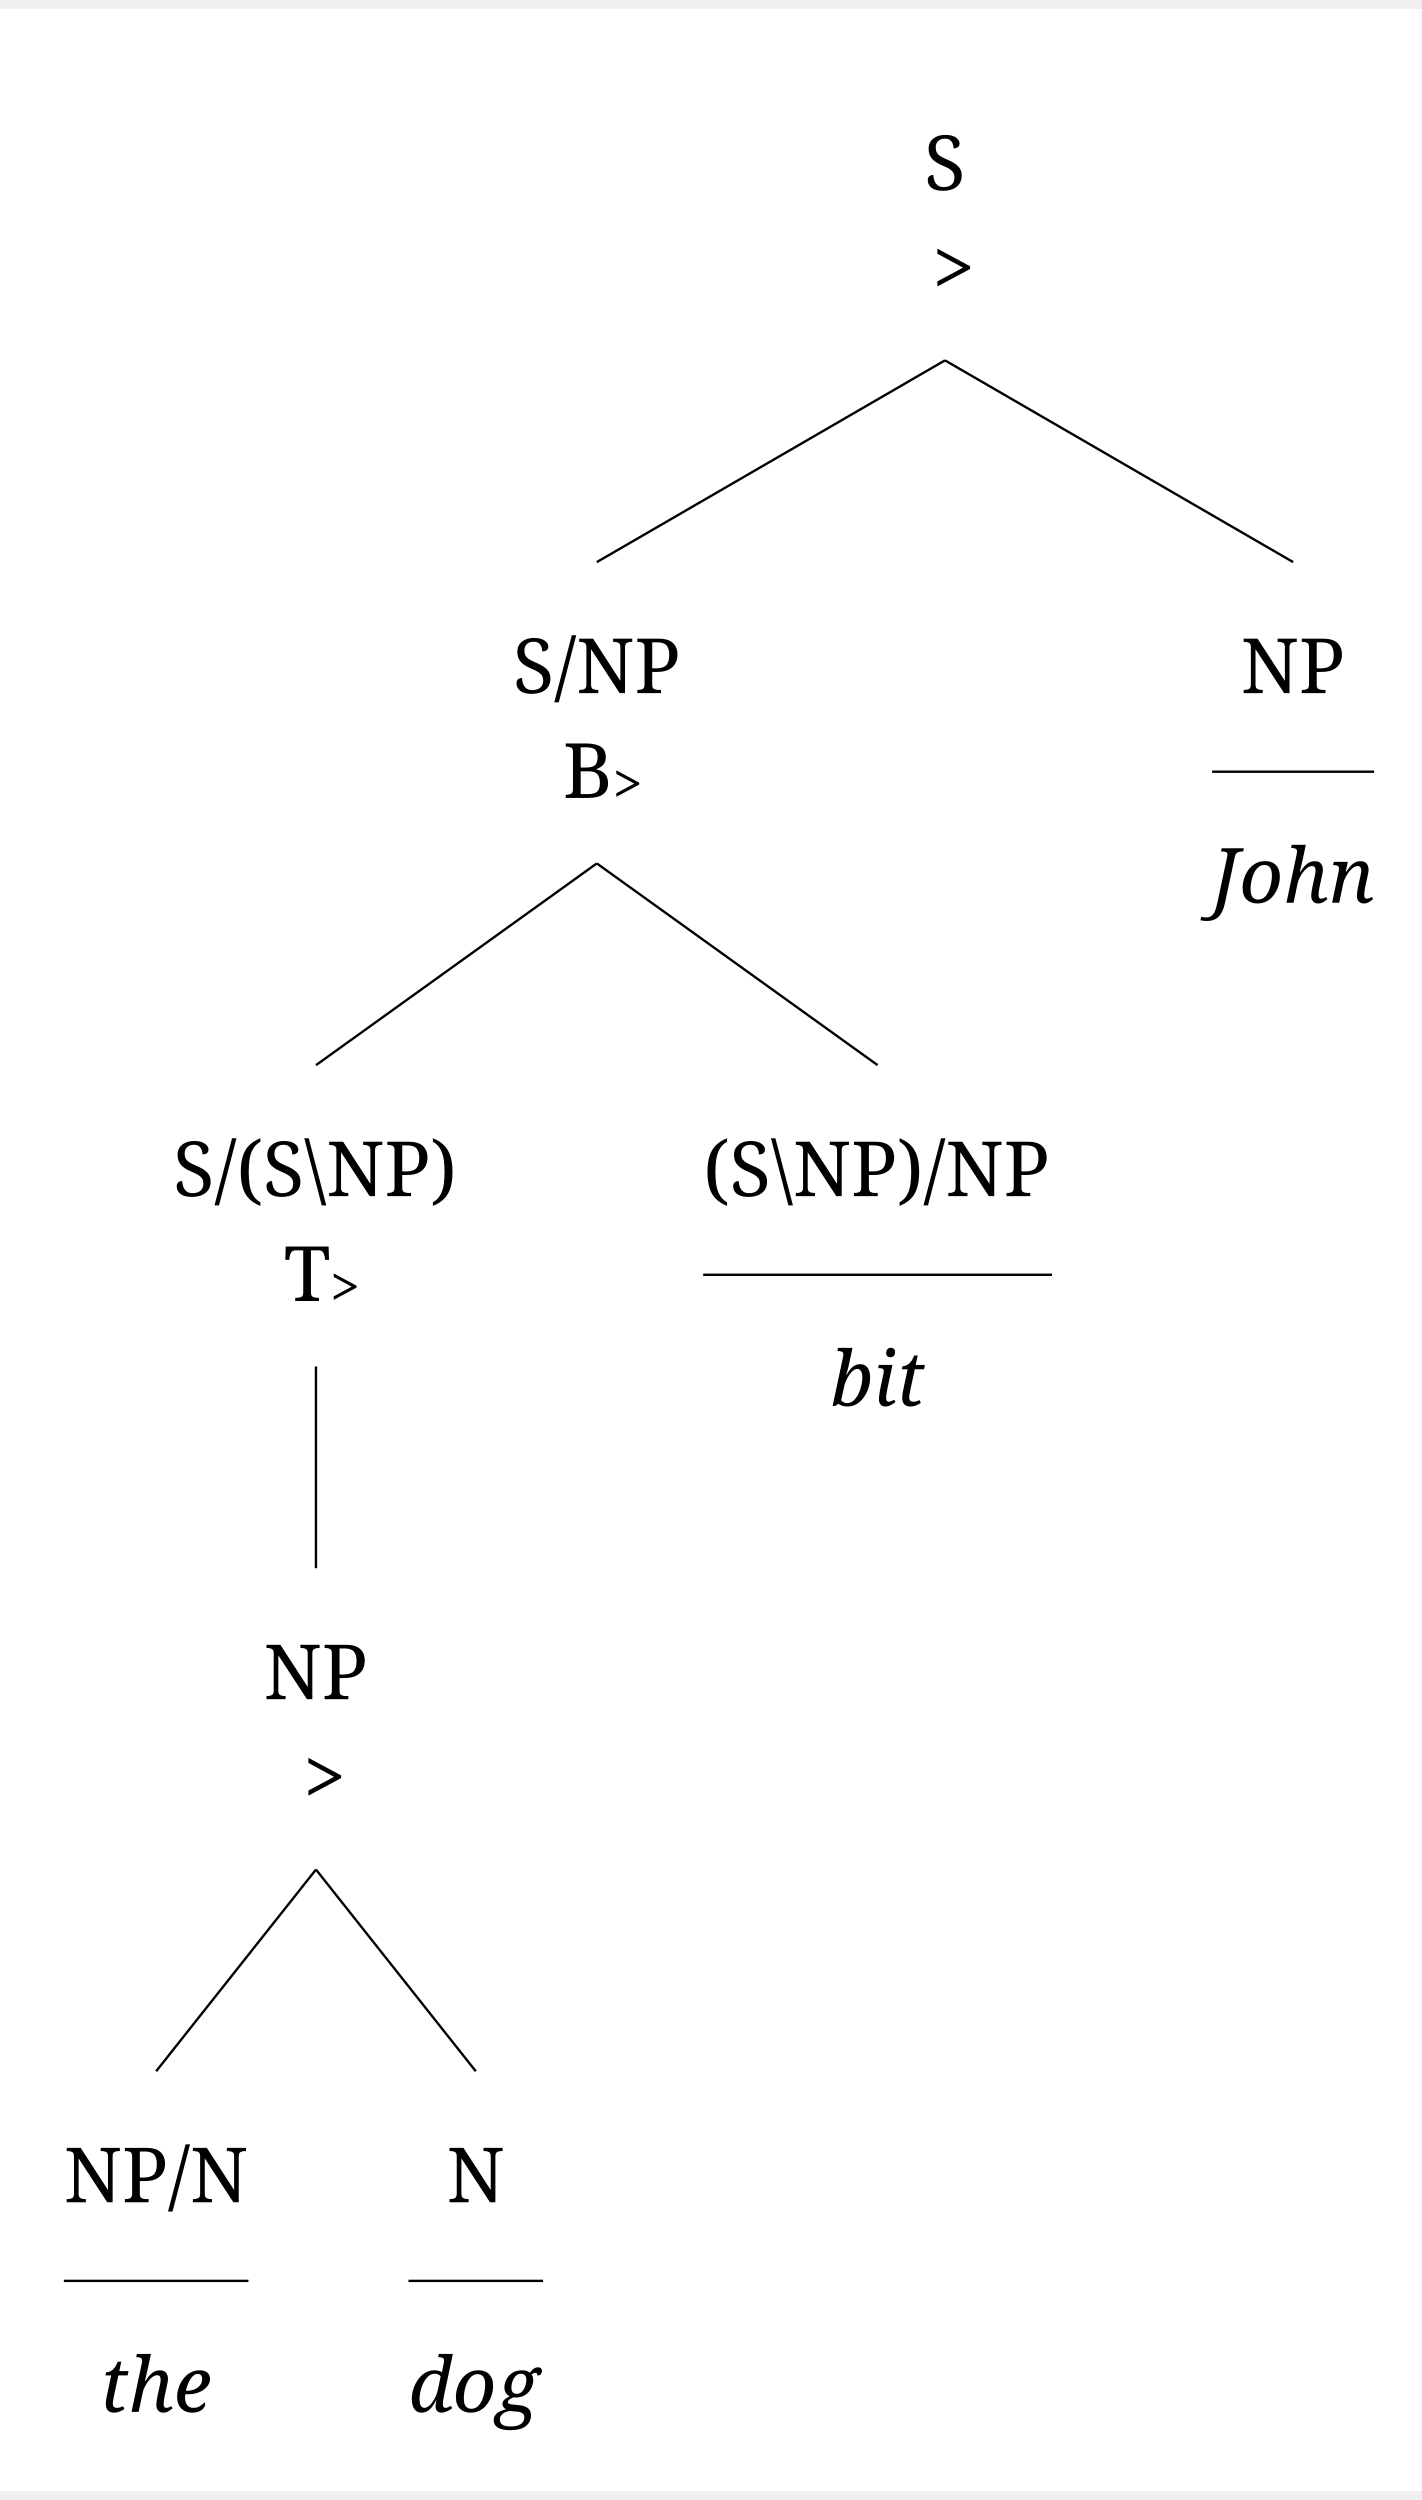
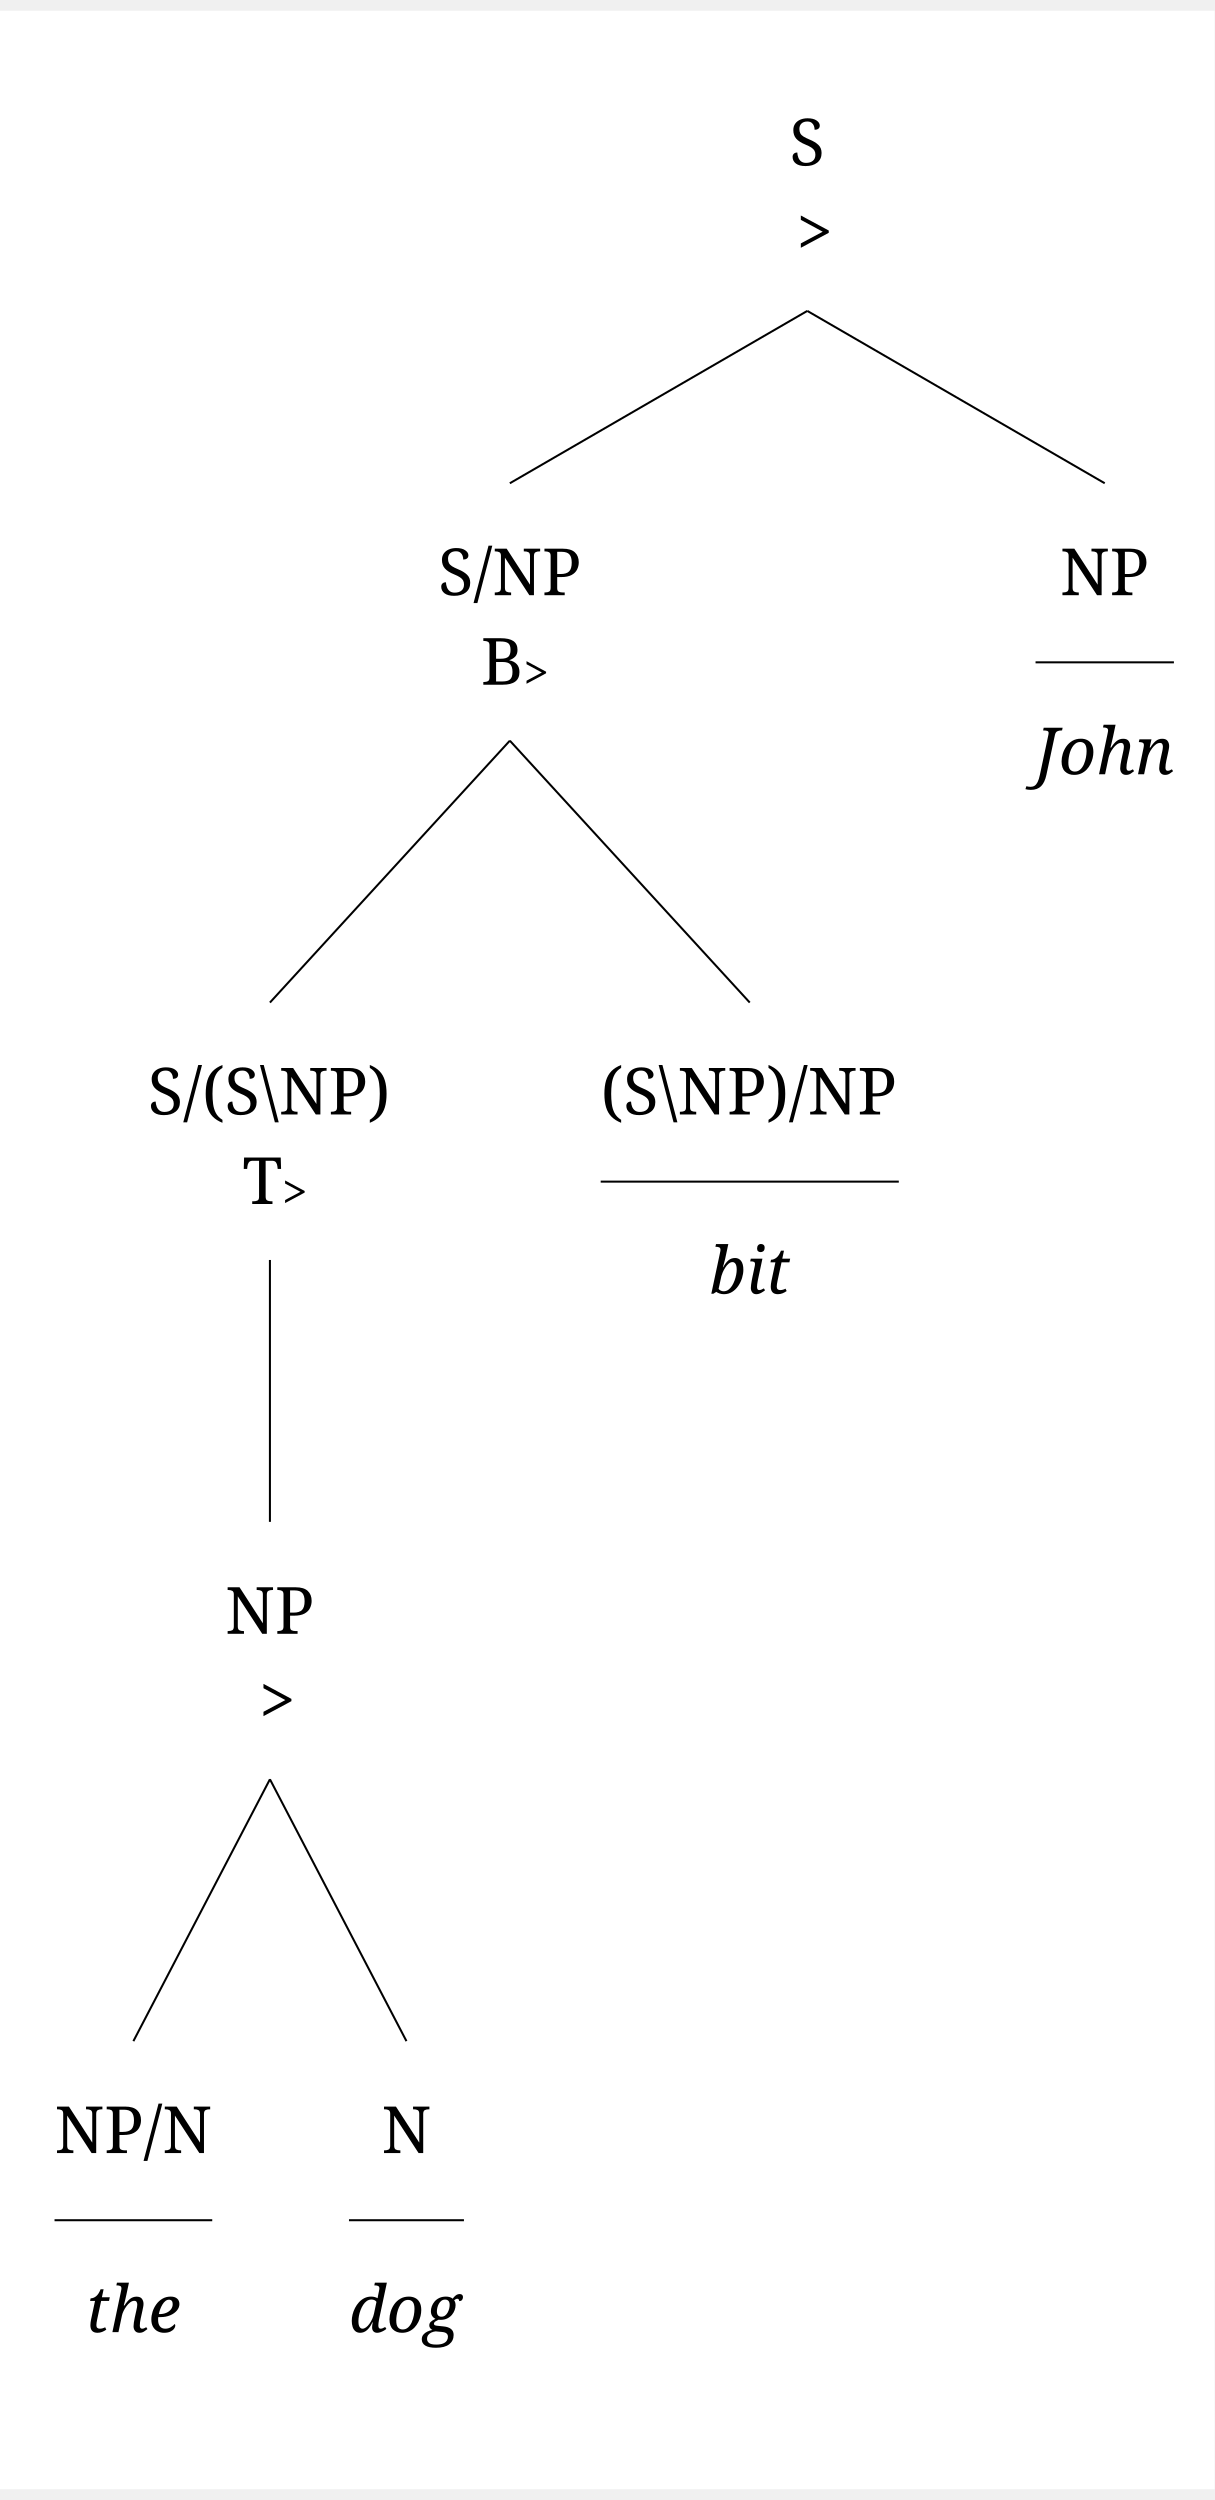
- <svg xmlns="http://www.w3.org/2000/svg" width="1173.8" height="2064.0" viewBox="-20, -20, 1193.8, 2084.0" version="1.1">
+ <svg xmlns="http://www.w3.org/2000/svg" width="1173.8" height="2416.0" viewBox="-20, -20, 1193.8, 2436.0" version="1.1">
  <defs>
    <marker id="arrow" markerUnits="strokeWidth" markerWidth="13.44" markerHeight="13.44" viewBox="0 0 13.44 13.44" refX="6.72" refY="0">
      <polyline fill="none" stroke="black" stroke-width="1" points="0,13.44,6.72,0,13.44,13.44" />
    </marker>
    <marker id="arrowForward" viewBox="0 0 10 10" refX="5" refY="5" markerWidth="13.44" markerHeight="13.44" orient="auto-start-reverse">
      <path d="M 0 0 L 10 5 L 0 10 z" fill="black" />
    </marker>
    <marker id="arrowBackward" viewBox="0 0 10 10" refX="5" refY="5" markerWidth="13.44" markerHeight="13.44" orient="auto">
      <path d="M 0 0 L 10 5 L 0 10 z" fill="black" />
    </marker>
-     <marker id="arrowBothways" viewBox="0 0 30 10" refX="15" refY="5" markerWidth="33.6" markerHeight="33.6" orient="auto">
+     <marker id="arrowBothways" viewBox="0 0 30 10" refX="15" refY="5" markerWidth="40.32" markerHeight="40.32" orient="auto">
      <path d="M 0 5 L 10 0 L 10 5 L 20 5 L 20 0 L 30 5 L 20 10 L 20 5 L 10 5 L 10 10 z" fill="black" />
    </marker>
    <pattern id="hatchBlack" x="10" y="10" width="10" height="10" patternUnits="userSpaceOnUse" patternTransform="rotate(45)">
      <line x1="0" y="0" x2="0" y2="10" stroke="black" stroke-width="4" />
    </pattern>
    <pattern id="hatchForNode" x="10" y="10" width="10" height="10" patternUnits="userSpaceOnUse" patternTransform="rotate(45)">
      <line x1="0" y="0" x2="0" y2="10" stroke="black" stroke-width="4" />
    </pattern>
    <pattern id="hatchForLeaf" x="10" y="10" width="10" height="10" patternUnits="userSpaceOnUse" patternTransform="rotate(45)">
      <line x1="0" y="0" x2="0" y2="10" stroke="black" stroke-width="4" />
    </pattern>
  </defs>
-   <rect x="-20" y="-20" width="1193.8" height="2084.0" stroke="none" fill="white" />"
+   <rect x="-20" y="-20" width="1193.8" height="2436.0" stroke="none" fill="white" />"
<text white-space="pre" alignment-baseline="text-top" style="fill: black; font-size: 64px;" x="755.95" y="132.0">
    <tspan x="755.95" y="132.0" style="" text-decoration="" font-family="'Noto Serif', 'Noto Serif JP', OpenMoji, 'OpenMoji Color', 'OpenMoji Black', serif">S</tspan>
    <tspan x="762.95" y="220.0" style="" text-decoration="" font-family="'Noto Serif', 'Noto Serif JP', OpenMoji, 'OpenMoji Color', 'OpenMoji Black', serif">&gt;</tspan>
  </text>
  <text white-space="pre" alignment-baseline="text-top" style="fill: black; font-size: 64px;" x="410.6" y="554.4">
    <tspan x="410.6" y="554.4" style="" text-decoration="" font-family="'Noto Serif', 'Noto Serif JP', OpenMoji, 'OpenMoji Color', 'OpenMoji Black', serif">S/NP</tspan>
    <tspan x="452.6" y="642.4" style="" text-decoration="" font-family="'Noto Serif', 'Noto Serif JP', OpenMoji, 'OpenMoji Color', 'OpenMoji Black', serif">B</tspan>
    <tspan x="494.6" y="646.4" style="font-size: 70%; " text-decoration="" font-family="'Noto Serif', 'Noto Serif JP', OpenMoji, 'OpenMoji Color', 'OpenMoji Black', serif">&gt;</tspan>
  </text>
-   <text white-space="pre" alignment-baseline="text-top" style="fill: black; font-size: 64px;" x="125.3" y="976.8">
-     <tspan x="125.3" y="976.8" style="" text-decoration="" font-family="'Noto Serif', 'Noto Serif JP', OpenMoji, 'OpenMoji Color', 'OpenMoji Black', serif">S/(S\NP)</tspan>
-     <tspan x="218.3" y="1064.8" style="" text-decoration="" font-family="'Noto Serif', 'Noto Serif JP', OpenMoji, 'OpenMoji Color', 'OpenMoji Black', serif">T</tspan>
-     <tspan x="257.3" y="1068.8" style="font-size: 70%; " text-decoration="" font-family="'Noto Serif', 'Noto Serif JP', OpenMoji, 'OpenMoji Color', 'OpenMoji Black', serif">&gt;</tspan>
+   <text white-space="pre" alignment-baseline="text-top" style="fill: black; font-size: 64px;" x="125.3" y="1064.8">
+     <tspan x="125.3" y="1064.8" style="" text-decoration="" font-family="'Noto Serif', 'Noto Serif JP', OpenMoji, 'OpenMoji Color', 'OpenMoji Black', serif">S/(S\NP)</tspan>
+     <tspan x="218.3" y="1152.8" style="" text-decoration="" font-family="'Noto Serif', 'Noto Serif JP', OpenMoji, 'OpenMoji Color', 'OpenMoji Black', serif">T</tspan>
+     <tspan x="257.3" y="1156.8" style="font-size: 70%; " text-decoration="" font-family="'Noto Serif', 'Noto Serif JP', OpenMoji, 'OpenMoji Color', 'OpenMoji Black', serif">&gt;</tspan>
  </text>
-   <text white-space="pre" alignment-baseline="text-top" style="fill: black; font-size: 64px;" x="201.3" y="1399.2">
-     <tspan x="201.3" y="1399.2" style="" text-decoration="" font-family="'Noto Serif', 'Noto Serif JP', OpenMoji, 'OpenMoji Color', 'OpenMoji Black', serif">NP</tspan>
-     <tspan x="234.8" y="1487.2" style="" text-decoration="" font-family="'Noto Serif', 'Noto Serif JP', OpenMoji, 'OpenMoji Color', 'OpenMoji Black', serif">&gt;</tspan>
+   <text white-space="pre" alignment-baseline="text-top" style="fill: black; font-size: 64px;" x="201.3" y="1575.2">
+     <tspan x="201.3" y="1575.2" style="" text-decoration="" font-family="'Noto Serif', 'Noto Serif JP', OpenMoji, 'OpenMoji Color', 'OpenMoji Black', serif">NP</tspan>
+     <tspan x="234.8" y="1663.2" style="" text-decoration="" font-family="'Noto Serif', 'Noto Serif JP', OpenMoji, 'OpenMoji Color', 'OpenMoji Black', serif">&gt;</tspan>
  </text>
-   <text white-space="pre" alignment-baseline="text-top" style="fill: black; font-size: 64px;" x="33.6" y="1821.6">
-     <tspan x="33.6" y="1821.6" style="" text-decoration="" font-family="'Noto Serif', 'Noto Serif JP', OpenMoji, 'OpenMoji Color', 'OpenMoji Black', serif">NP/N</tspan>
-     <tspan x="64.1" y="1997.6" style="font-style: italic; " text-decoration="" font-family="'Noto Serif', 'Noto Serif JP', OpenMoji, 'OpenMoji Color', 'OpenMoji Black', serif">the</tspan>
+   <text white-space="pre" alignment-baseline="text-top" style="fill: black; font-size: 64px;" x="33.6" y="2085.6">
+     <tspan x="33.6" y="2085.6" style="" text-decoration="" font-family="'Noto Serif', 'Noto Serif JP', OpenMoji, 'OpenMoji Color', 'OpenMoji Black', serif">NP/N</tspan>
+     <tspan x="64.1" y="2261.6" style="font-style: italic; " text-decoration="" font-family="'Noto Serif', 'Noto Serif JP', OpenMoji, 'OpenMoji Color', 'OpenMoji Black', serif">the</tspan>
  </text>
-   <text white-space="pre" alignment-baseline="text-top" style="fill: black; font-size: 64px;" x="323.0" y="1821.6">
-     <tspan x="355.0" y="1821.6" style="" text-decoration="" font-family="'Noto Serif', 'Noto Serif JP', OpenMoji, 'OpenMoji Color', 'OpenMoji Black', serif">N</tspan>
-     <tspan x="323.0" y="1997.6" style="font-style: italic; " text-decoration="" font-family="'Noto Serif', 'Noto Serif JP', OpenMoji, 'OpenMoji Color', 'OpenMoji Black', serif">dog</tspan>
+   <text white-space="pre" alignment-baseline="text-top" style="fill: black; font-size: 64px;" x="323.0" y="2085.6">
+     <tspan x="355.0" y="2085.6" style="" text-decoration="" font-family="'Noto Serif', 'Noto Serif JP', OpenMoji, 'OpenMoji Color', 'OpenMoji Black', serif">N</tspan>
+     <tspan x="323.0" y="2261.6" style="font-style: italic; " text-decoration="" font-family="'Noto Serif', 'Noto Serif JP', OpenMoji, 'OpenMoji Color', 'OpenMoji Black', serif">dog</tspan>
  </text>
-   <text white-space="pre" alignment-baseline="text-top" style="fill: black; font-size: 64px;" x="570.4" y="976.8">
-     <tspan x="570.4" y="976.8" style="" text-decoration="" font-family="'Noto Serif', 'Noto Serif JP', OpenMoji, 'OpenMoji Color', 'OpenMoji Black', serif">(S\NP)/NP</tspan>
-     <tspan x="677.4" y="1152.8" style="font-style: italic; " text-decoration="" font-family="'Noto Serif', 'Noto Serif JP', OpenMoji, 'OpenMoji Color', 'OpenMoji Black', serif">bit</tspan>
+   <text white-space="pre" alignment-baseline="text-top" style="fill: black; font-size: 64px;" x="570.4" y="1064.8">
+     <tspan x="570.4" y="1064.8" style="" text-decoration="" font-family="'Noto Serif', 'Noto Serif JP', OpenMoji, 'OpenMoji Color', 'OpenMoji Black', serif">(S\NP)/NP</tspan>
+     <tspan x="677.4" y="1240.8" style="font-style: italic; " text-decoration="" font-family="'Noto Serif', 'Noto Serif JP', OpenMoji, 'OpenMoji Color', 'OpenMoji Black', serif">bit</tspan>
  </text>
  <text white-space="pre" alignment-baseline="text-top" style="fill: black; font-size: 64px;" x="997.8" y="554.4">
    <tspan x="1021.8" y="554.4" style="" text-decoration="" font-family="'Noto Serif', 'Noto Serif JP', OpenMoji, 'OpenMoji Color', 'OpenMoji Black', serif">NP</tspan>
    <tspan x="997.8" y="730.4" style="font-style: italic; " text-decoration="" font-family="'Noto Serif', 'Noto Serif JP', OpenMoji, 'OpenMoji Color', 'OpenMoji Black', serif">John</tspan>
  </text>
  <line style="stroke:black; stroke-width:2;" x1="481.1" y1="444.4" x2="773.45" y2="275.0" />
  <line style="stroke:black; stroke-width:2;" x1="1065.8" y1="444.4" x2="773.45" y2="275.0" />
-   <line style="stroke:black; stroke-width:2;" x1="245.3" y1="866.8" x2="481.1" y2="697.4" />
-   <line style="stroke:black; stroke-width:2;" x1="716.9" y1="866.8" x2="481.1" y2="697.4" />
-   <line style="stroke:black; stroke-width:2;" x1="245.3" y1="1289.2" x2="245.3" y2="1119.8" />
-   <line style="stroke:black; stroke-width:2;" x1="111.1" y1="1711.6" x2="245.3" y2="1542.2" />
-   <line style="stroke:black; stroke-width:2;" x1="379.5" y1="1711.6" x2="245.3" y2="1542.2" />
-   <line style="stroke:black; stroke-width:2; " x1="33.6" y1="1887.6" x2="188.6" y2="1887.6" />
-   <line style="stroke:black; stroke-width:2; " x1="323.0" y1="1887.6" x2="436.0" y2="1887.6" />
-   <line style="stroke:black; stroke-width:2; " x1="570.4" y1="1042.8" x2="863.4" y2="1042.8" />
+   <line style="stroke:black; stroke-width:2;" x1="245.3" y1="954.8" x2="481.1" y2="697.4" />
+   <line style="stroke:black; stroke-width:2;" x1="716.9" y1="954.8" x2="481.1" y2="697.4" />
+   <line style="stroke:black; stroke-width:2;" x1="245.3" y1="1465.2" x2="245.3" y2="1207.8" />
+   <line style="stroke:black; stroke-width:2;" x1="111.1" y1="1975.6" x2="245.3" y2="1718.2" />
+   <line style="stroke:black; stroke-width:2;" x1="379.5" y1="1975.6" x2="245.3" y2="1718.2" />
+   <line style="stroke:black; stroke-width:2; " x1="33.6" y1="2151.6" x2="188.6" y2="2151.6" />
+   <line style="stroke:black; stroke-width:2; " x1="323.0" y1="2151.6" x2="436.0" y2="2151.6" />
+   <line style="stroke:black; stroke-width:2; " x1="570.4" y1="1130.8" x2="863.4" y2="1130.8" />
  <line style="stroke:black; stroke-width:2; " x1="997.8" y1="620.4" x2="1133.8" y2="620.4" />
</svg>
